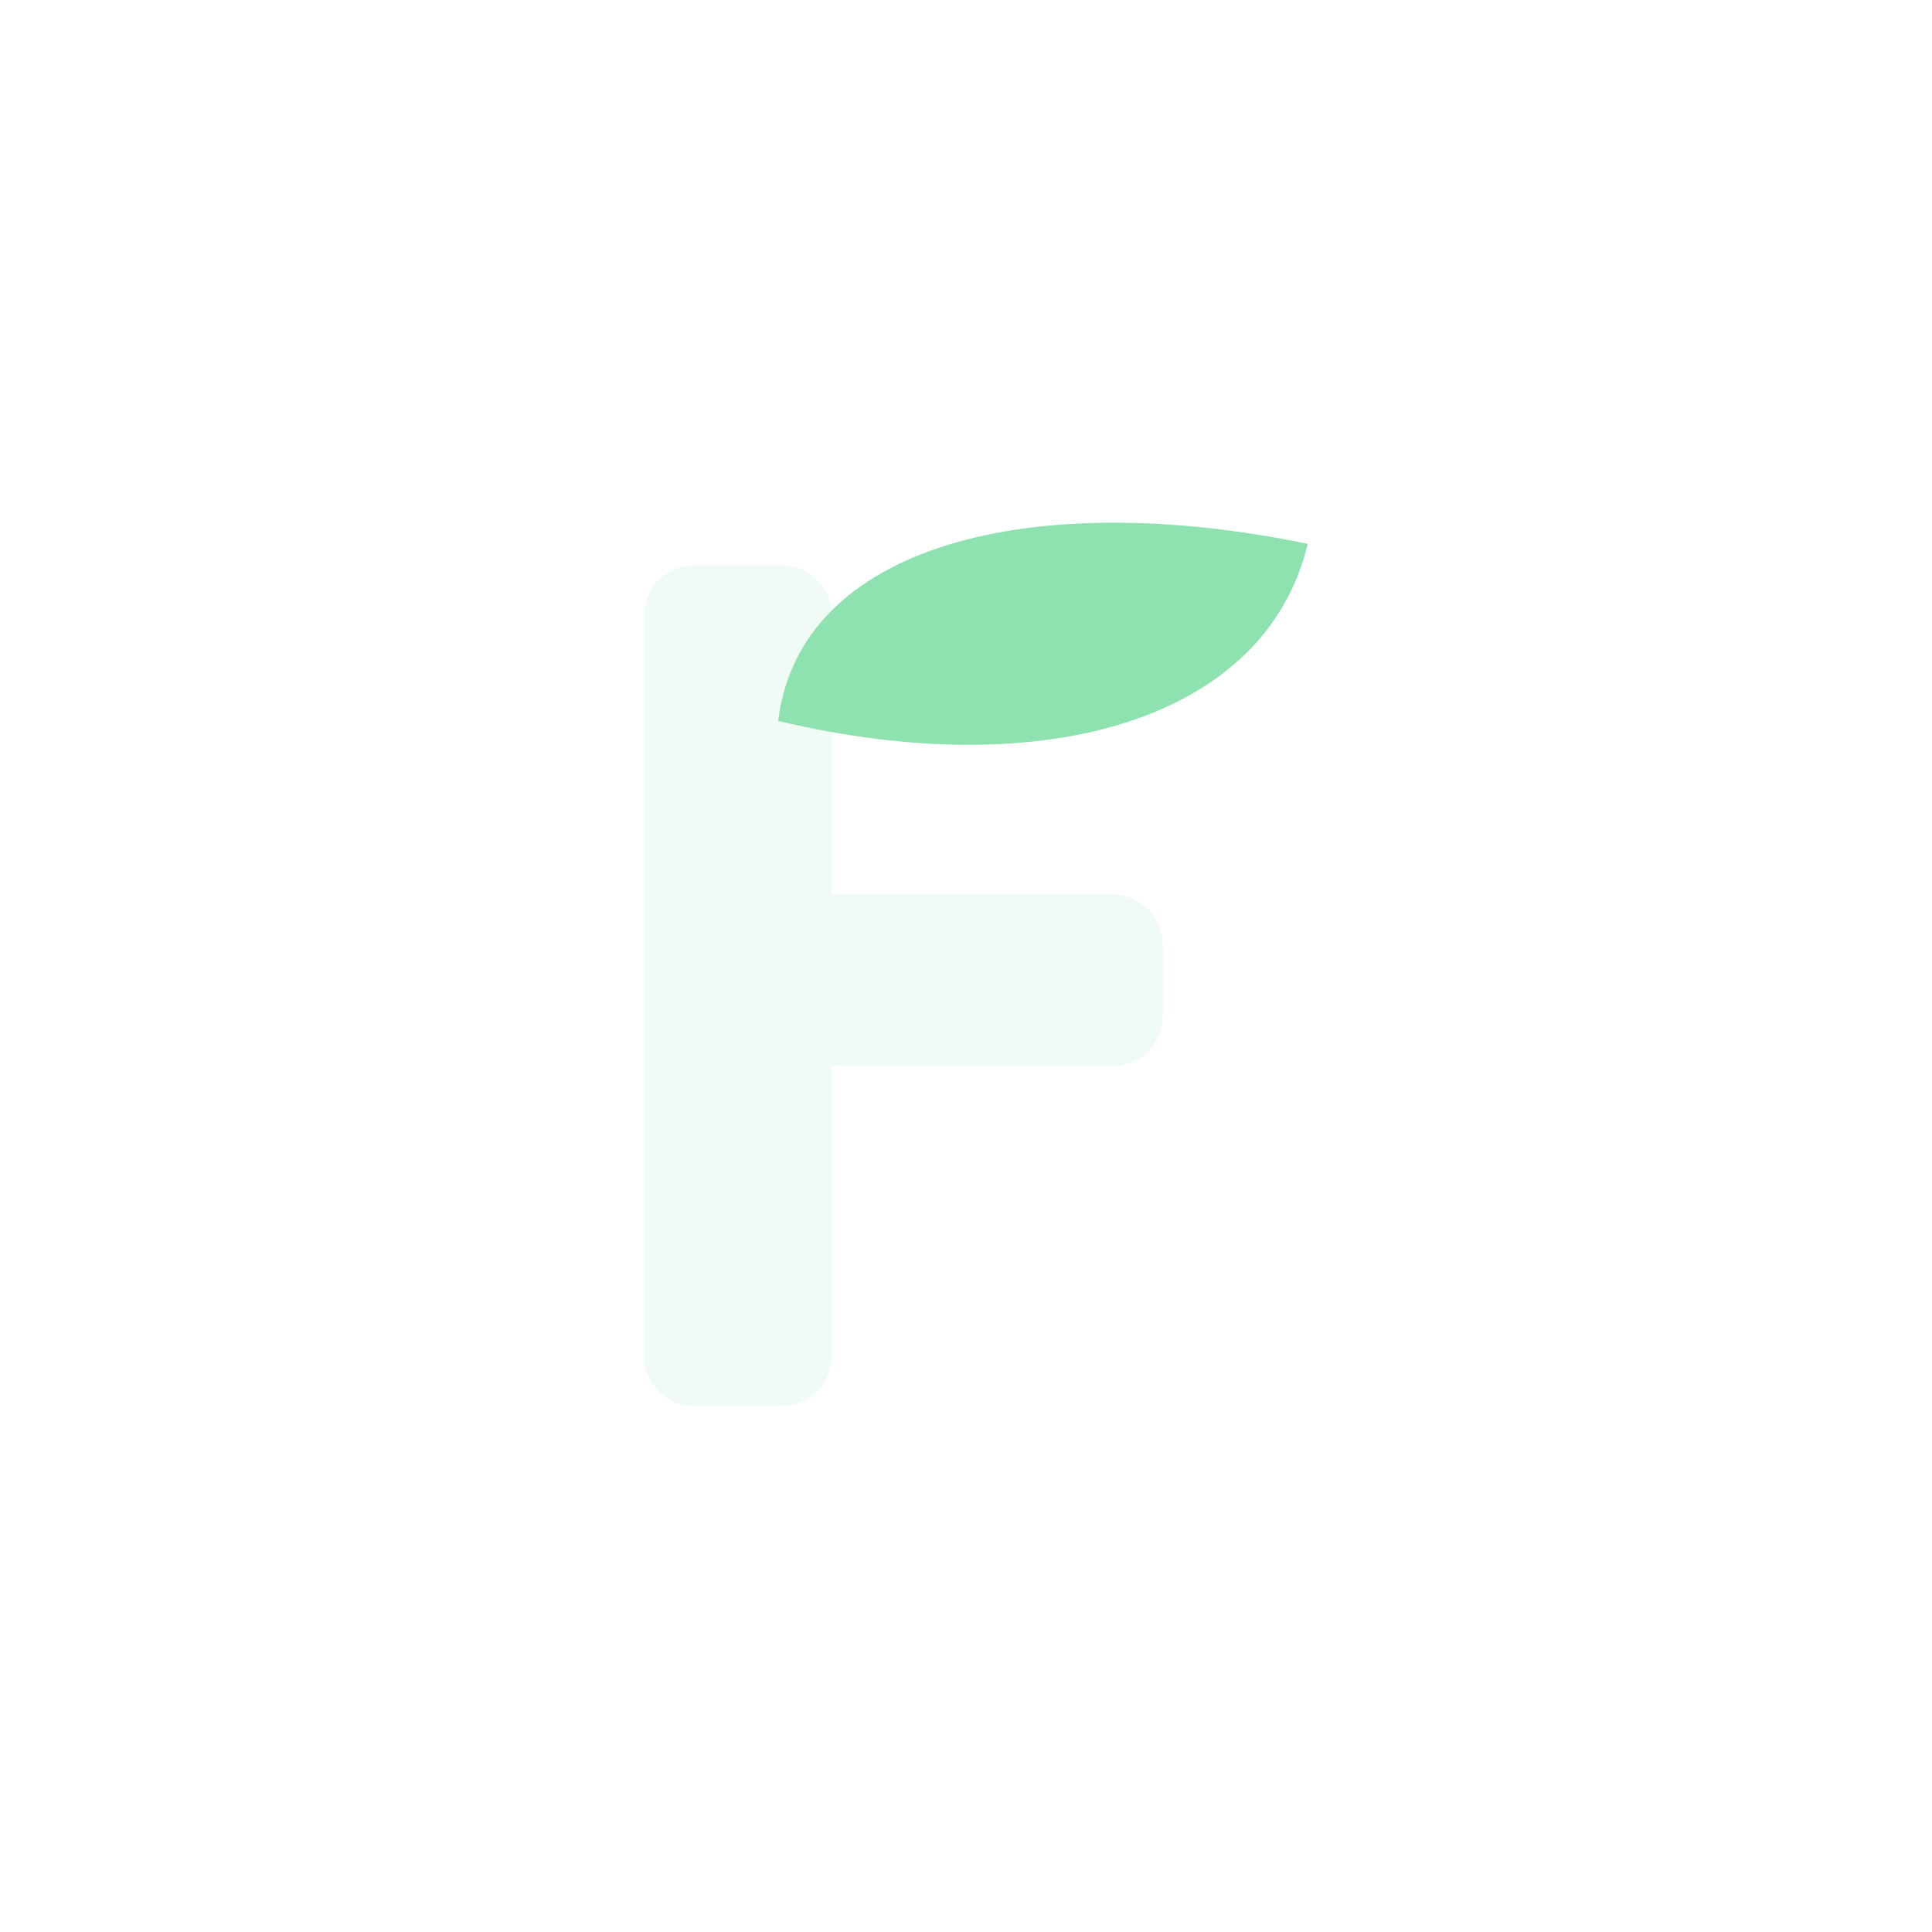
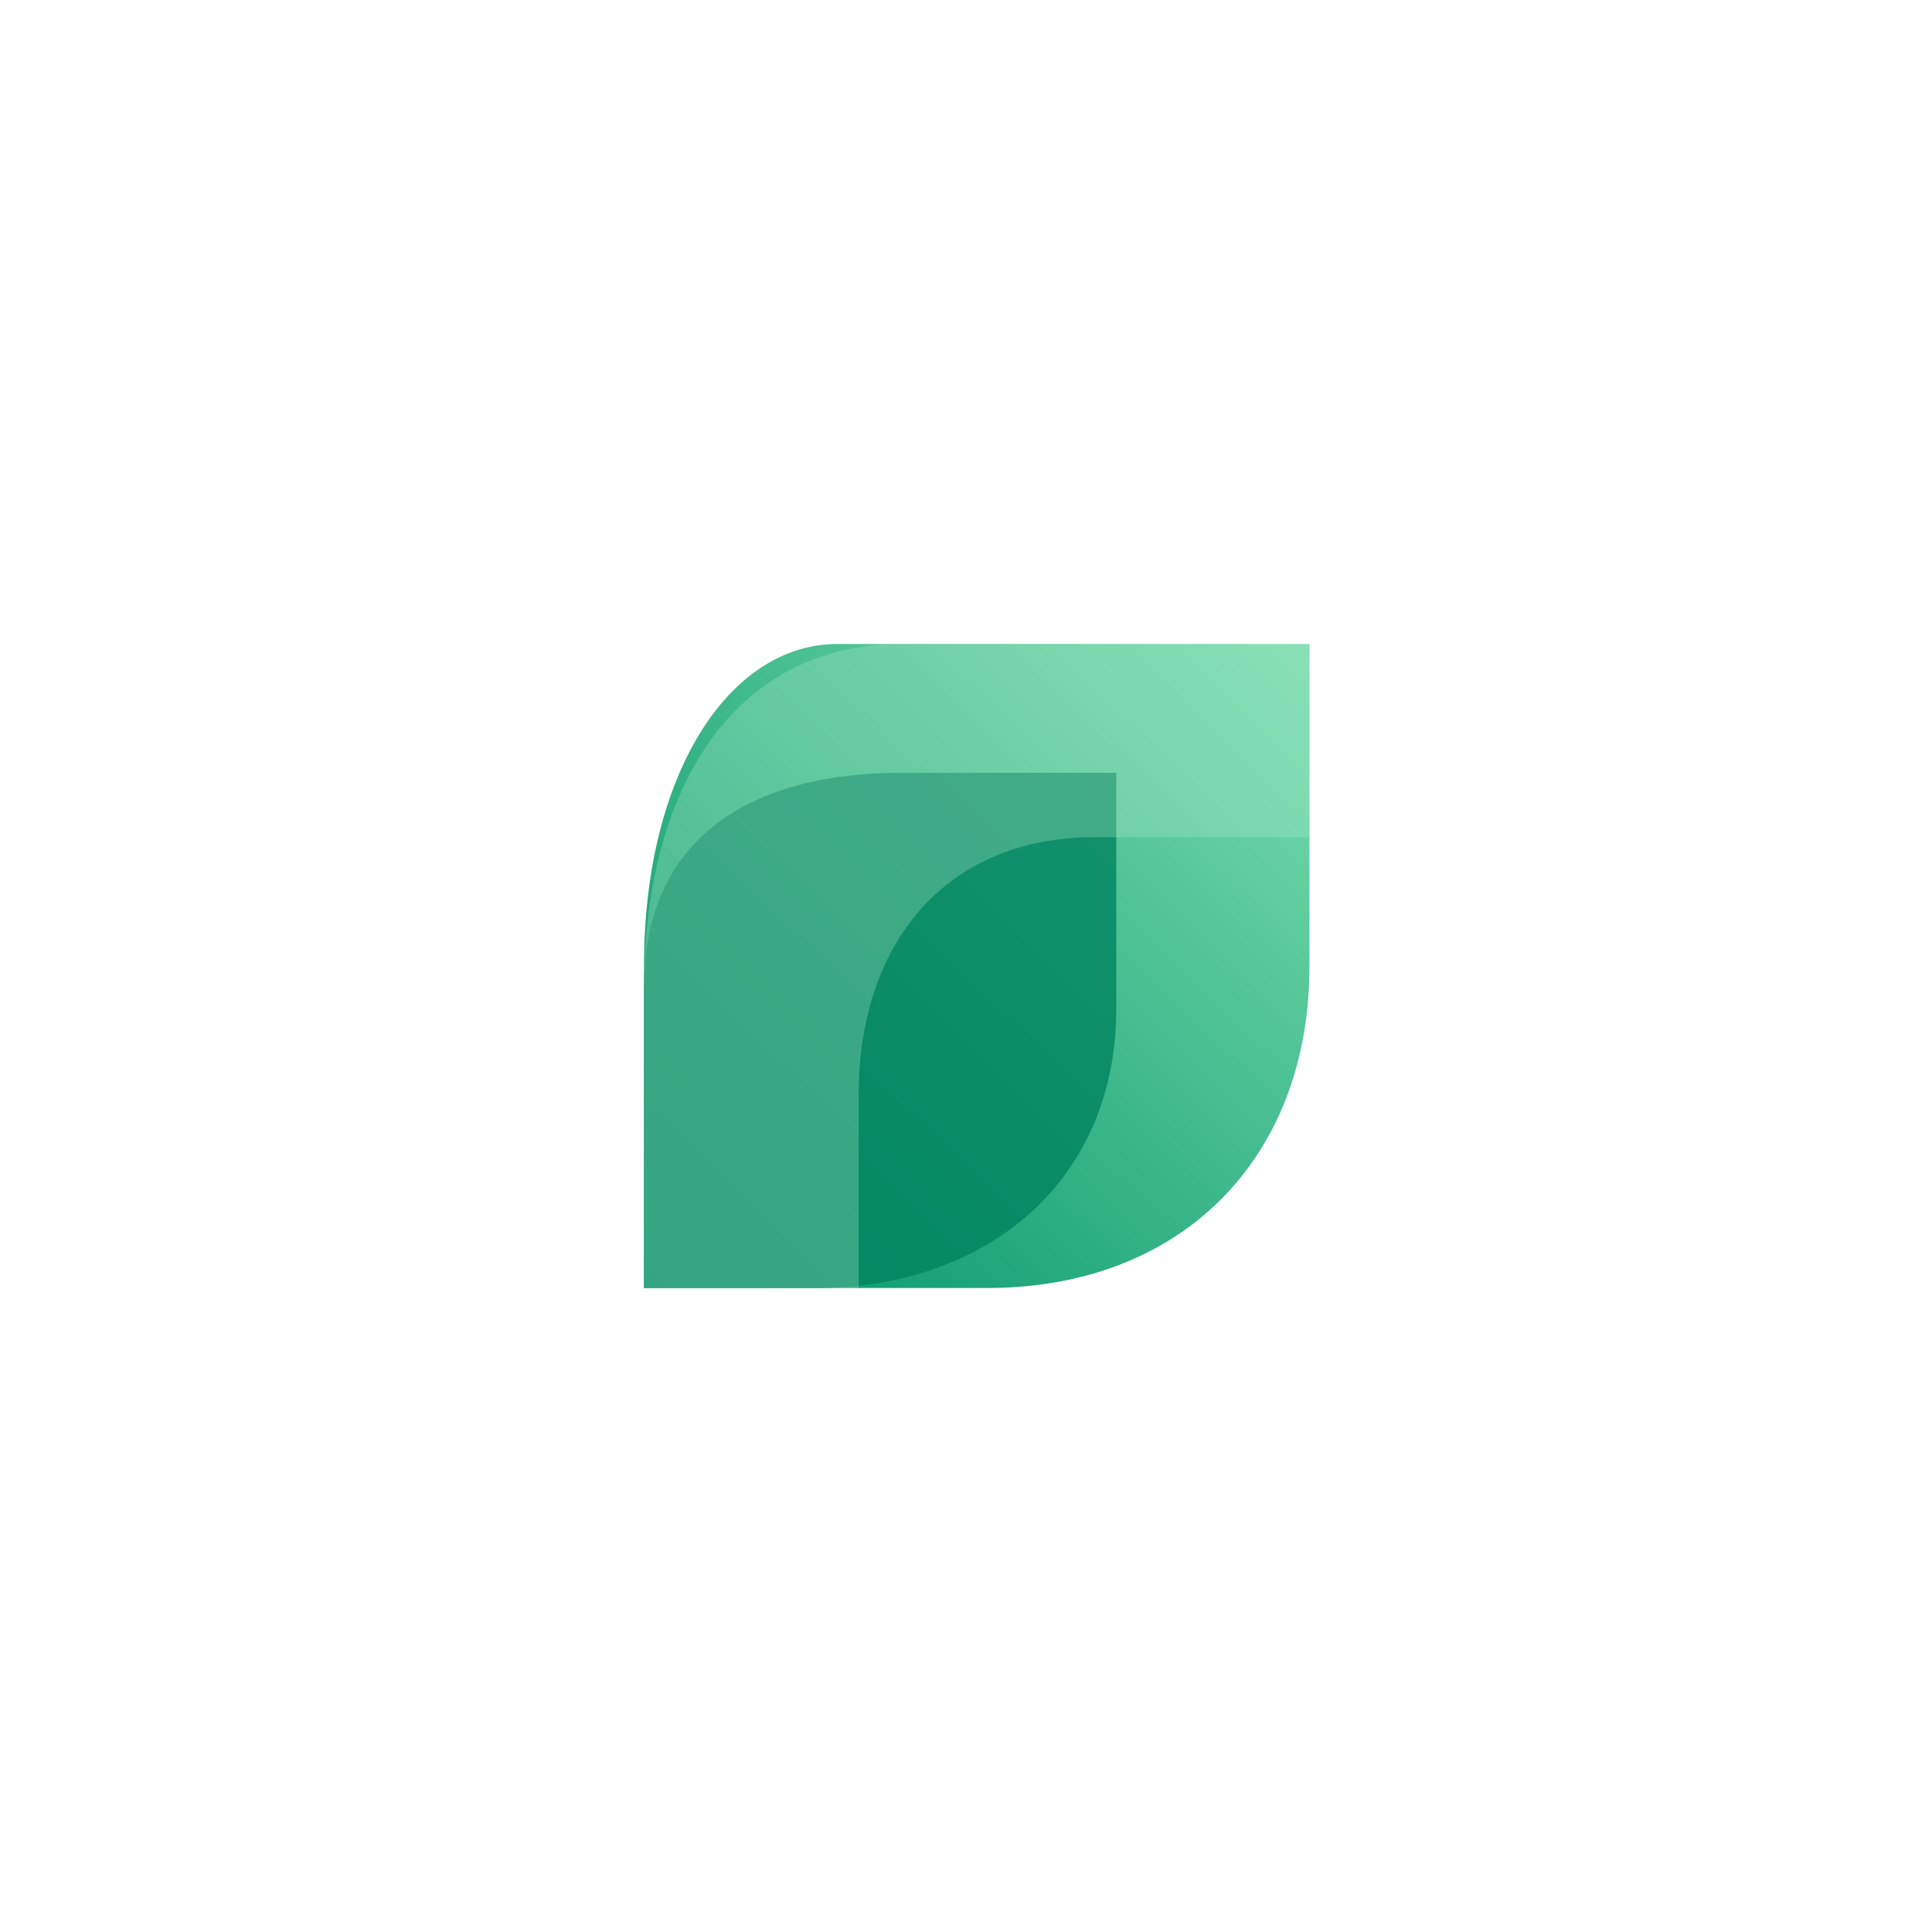
<svg xmlns="http://www.w3.org/2000/svg" width="1024" height="1024" viewBox="0 0 1080 1080">
-   <rect x="360" y="316" width="105" height="470" rx="28" fill="#F1FBF5" />
-   <rect x="420" y="500" width="230" height="96" rx="28" fill="#F1FBF5" />
-   <path d="M435 403C447 305 576 272 731 304C708 401 586 439 435 403Z" fill="#8DE2AF" />
+   <defs>
+     <linearGradient id="leaf" x1="0" y1="1" x2="1" y2="0">
+       <stop stop-color="#009368" />
+       <stop offset="1" stop-color="#79DCAE" />
+     </linearGradient>
+   </defs>
+   <g transform="translate(540 540) scale(12) translate(-18 -18)">
+     <path d="M12 3H34V18C34 27 28 33 19 33H3V18C3 9 7 3 12 3Z" fill="url(#leaf)" />
+     <path d="M3 19C3 12 8 9 15 9H25V20C25 28 19 33 11 33H3Z" fill="#00835F" opacity=".8" />
+     <path d="M15 3H34V12H24C17 12 13 17 13 24V33H3V19C3 10 7 3 15 3Z" fill="#B1EBCB" opacity=".3" />
+   </g>
</svg>
